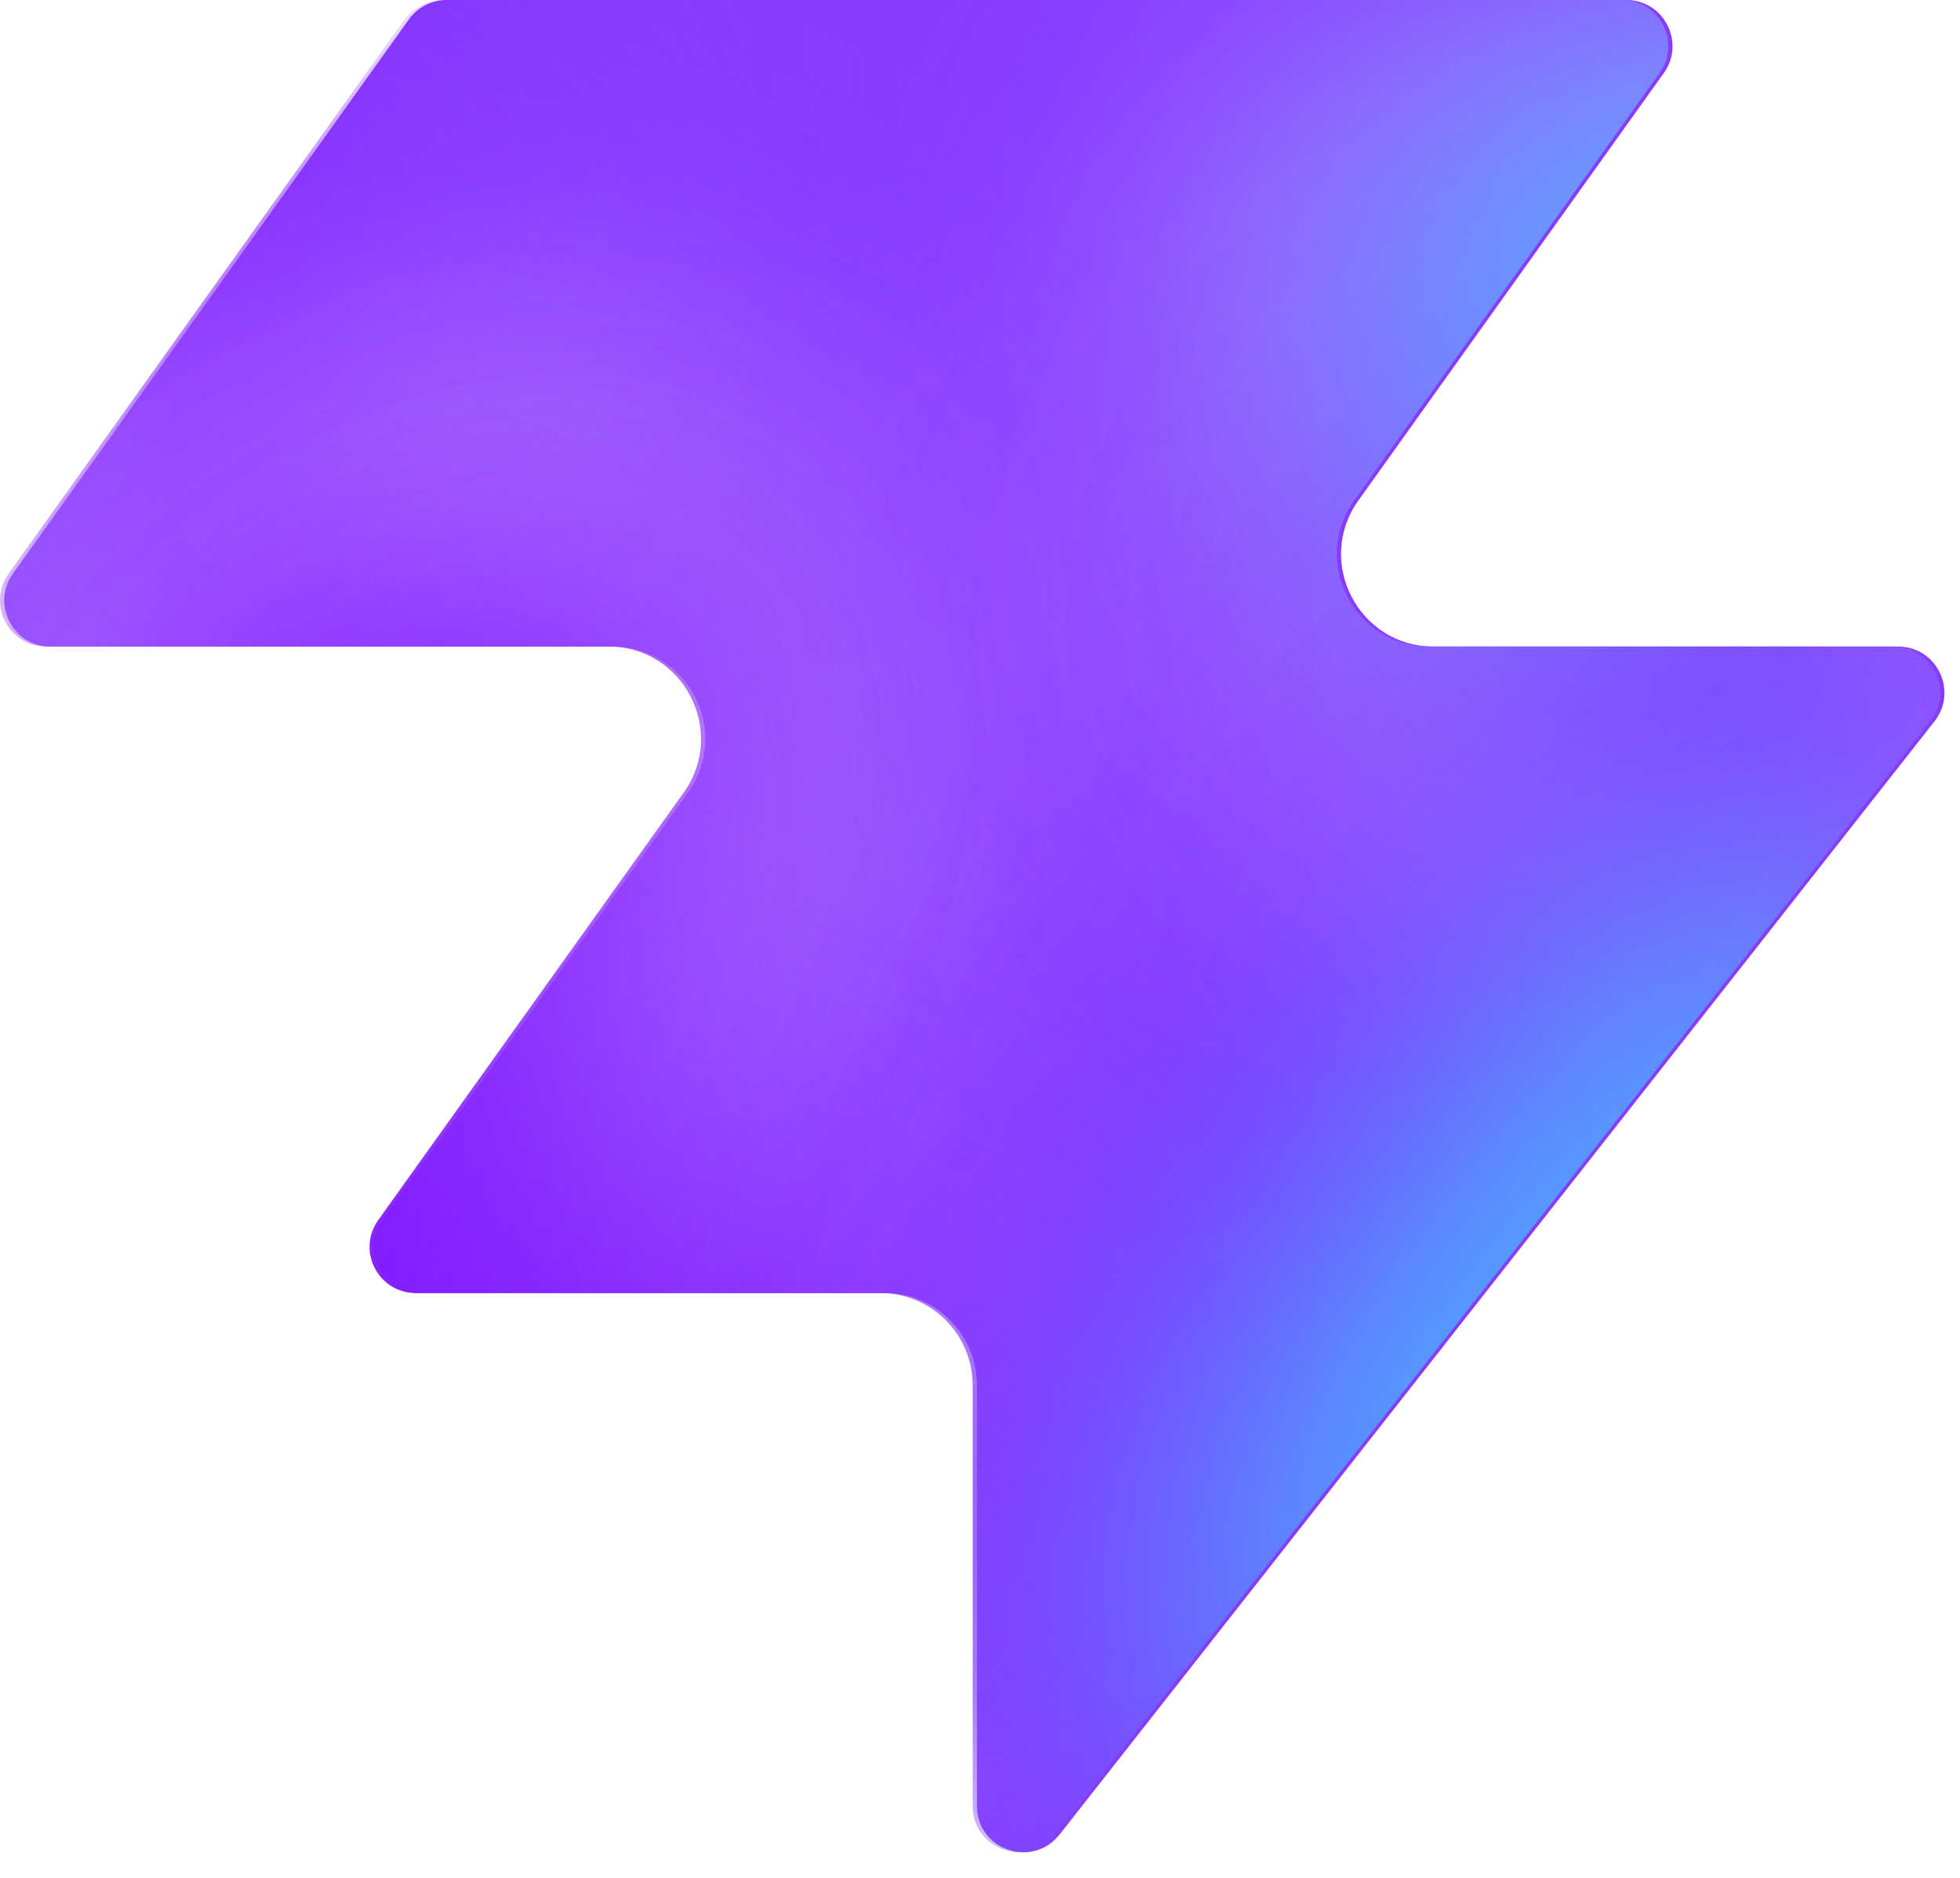
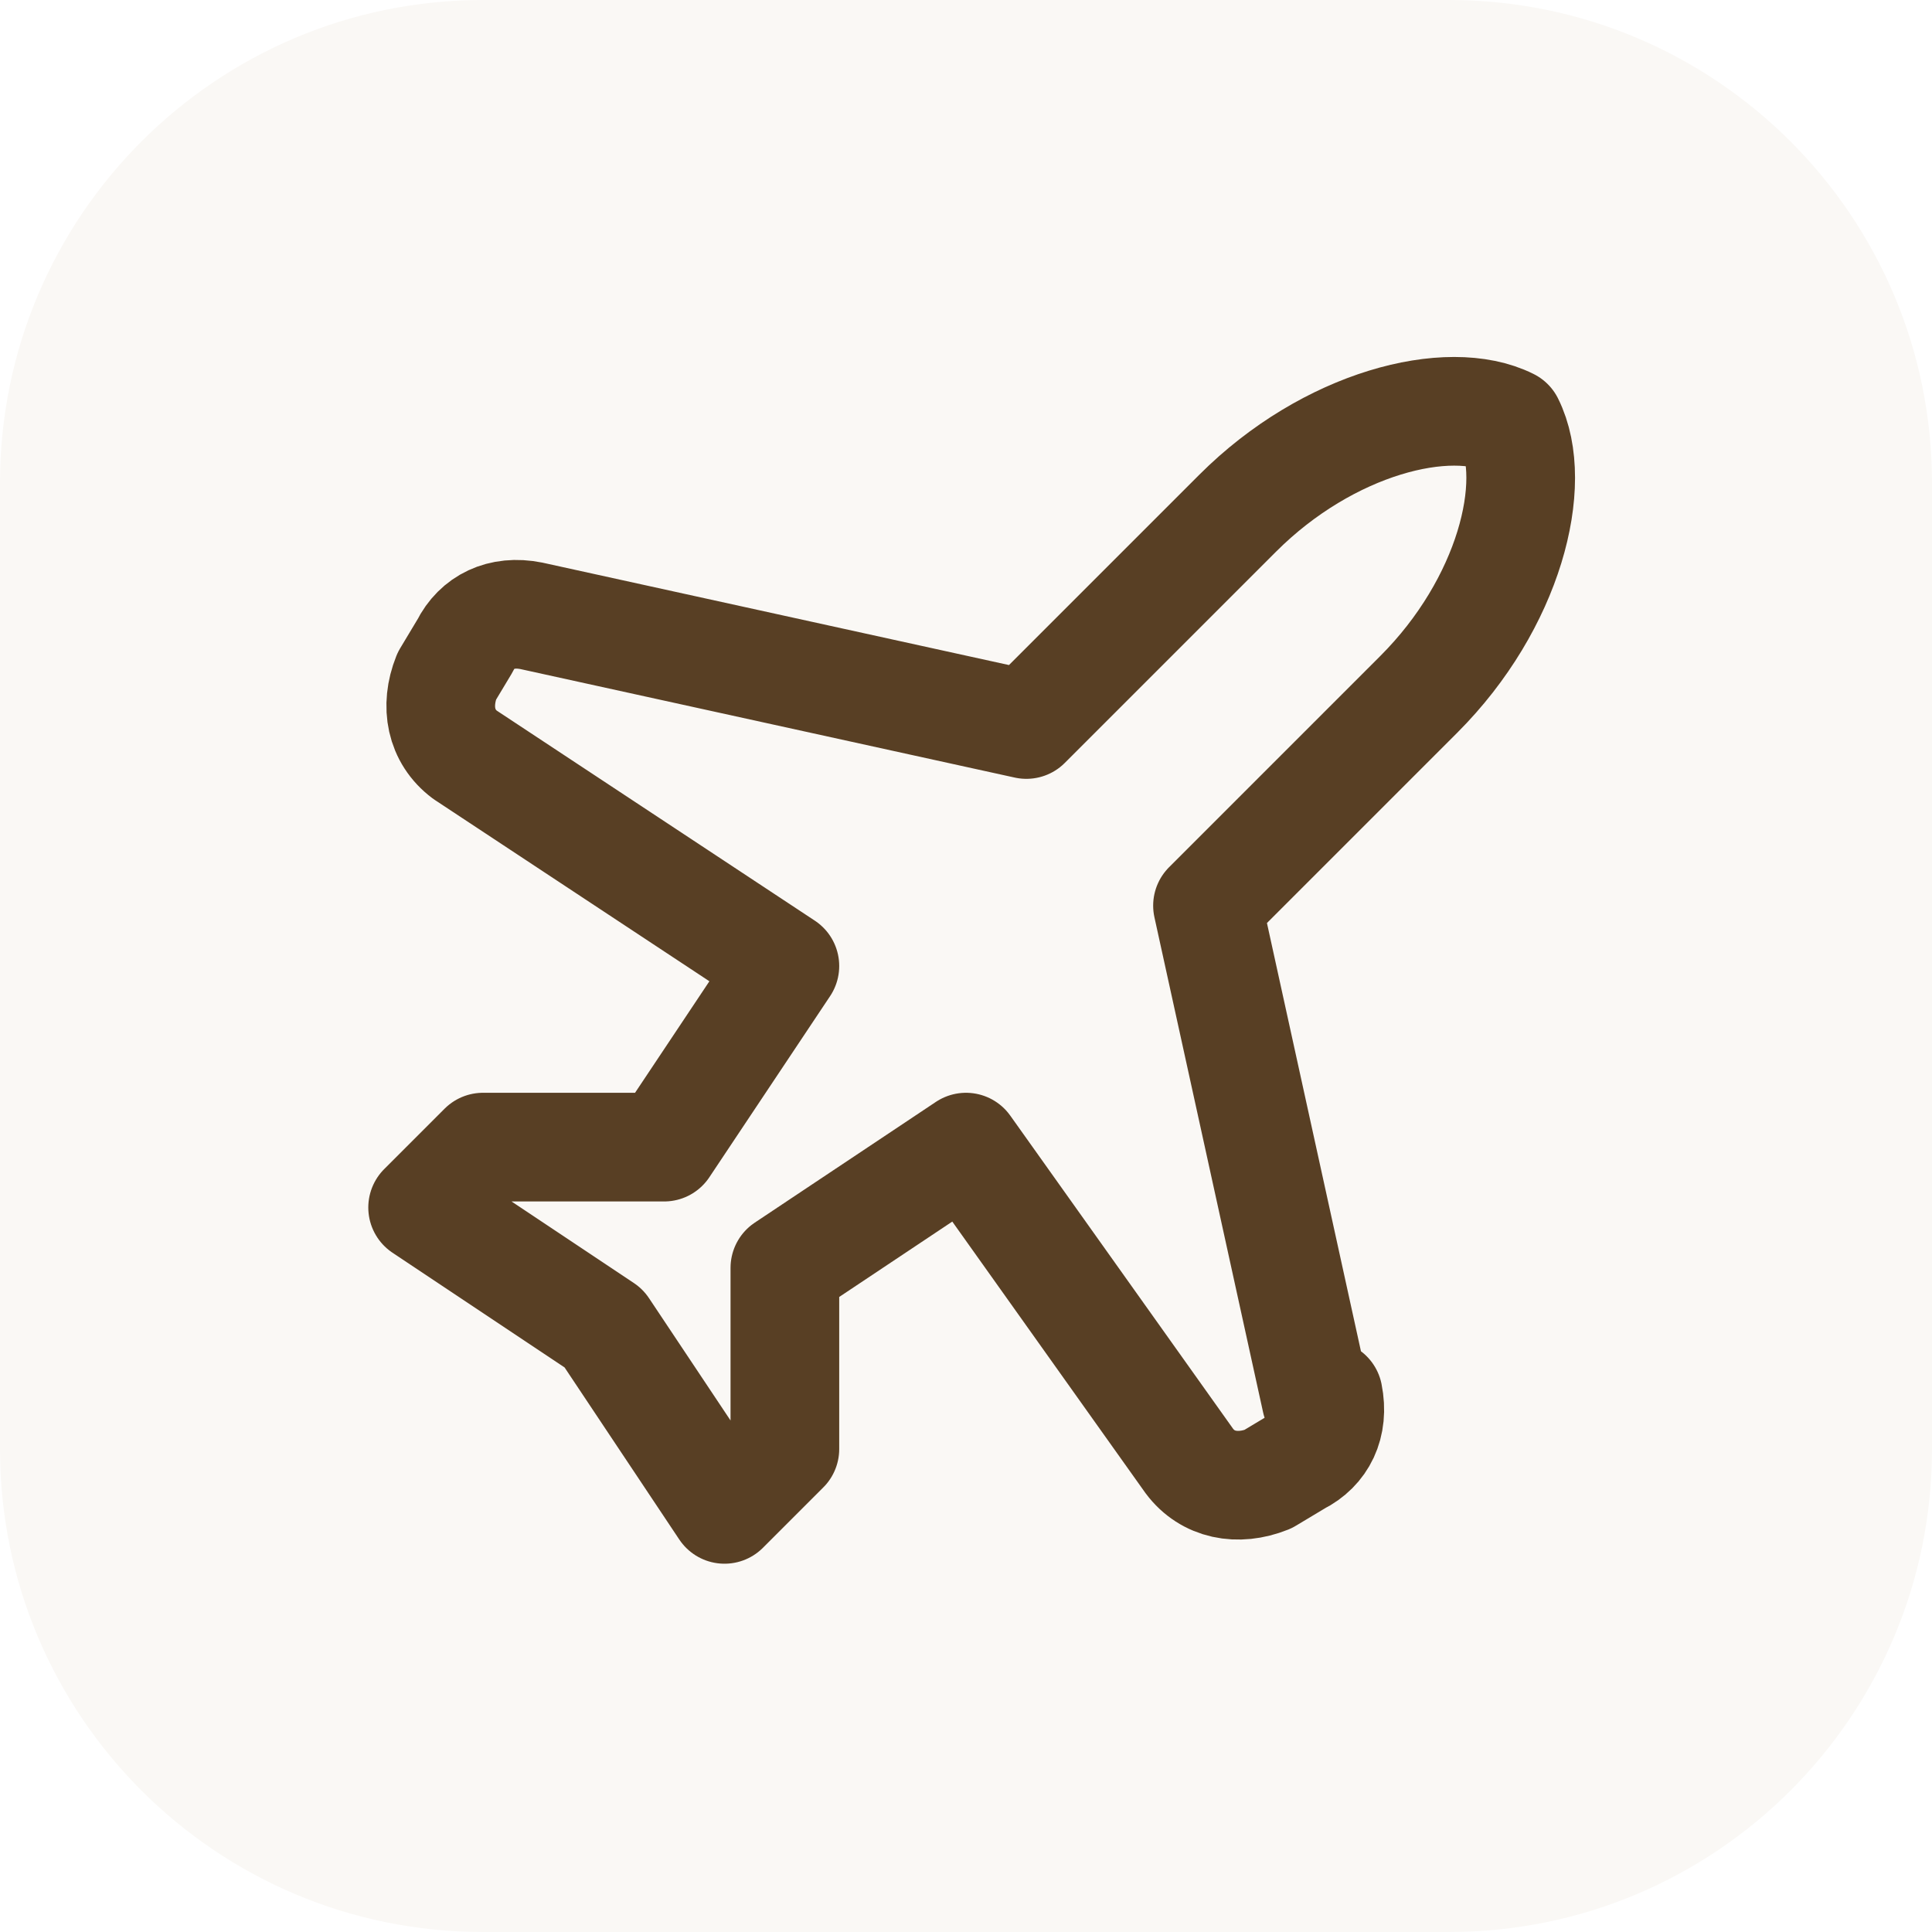
- <svg xmlns="http://www.w3.org/2000/svg" width="48" height="46" fill="none" viewBox="0 0 48 46">
-   <path fill="#863bff" d="M25.946 44.938c-.664.845-2.021.375-2.021-.698V33.937a2.26 2.26 0 0 0-2.262-2.262H10.287c-.92 0-1.456-1.04-.92-1.788l7.48-10.471c1.07-1.497 0-3.578-1.842-3.578H1.237c-.92 0-1.456-1.04-.92-1.788L10.013.474c.214-.297.556-.474.92-.474h28.894c.92 0 1.456 1.04.92 1.788l-7.48 10.471c-1.07 1.498 0 3.579 1.842 3.579h11.377c.943 0 1.473 1.088.89 1.83L25.947 44.94z" style="fill:#863bff;fill:color(display-p3 .525 .23 1);fill-opacity:1" />
-   <mask id="a" width="48" height="46" x="0" y="0" maskUnits="userSpaceOnUse" style="mask-type:alpha">
-     <path fill="#000" d="M25.842 44.938c-.664.844-2.021.375-2.021-.698V33.937a2.26 2.26 0 0 0-2.262-2.262H10.183c-.92 0-1.456-1.04-.92-1.788l7.48-10.471c1.07-1.498 0-3.579-1.842-3.579H1.133c-.92 0-1.456-1.04-.92-1.787L9.91.473c.214-.297.556-.474.92-.474h28.894c.92 0 1.456 1.04.92 1.788l-7.48 10.471c-1.07 1.498 0 3.578 1.842 3.578h11.377c.943 0 1.473 1.088.89 1.832L25.843 44.94z" style="fill:#000;fill-opacity:1" />
-   </mask>
-   <g mask="url(#a)">
-     <g filter="url(#b)">
-       <ellipse cx="5.508" cy="14.704" fill="#ede6ff" rx="5.508" ry="14.704" style="fill:#ede6ff;fill:color(display-p3 .927 .903 1);fill-opacity:1" transform="matrix(.00324 1 1 -.00324 -4.47 31.516)" />
-     </g>
-     <g filter="url(#c)">
-       <ellipse cx="10.399" cy="29.851" fill="#ede6ff" rx="10.399" ry="29.851" style="fill:#ede6ff;fill:color(display-p3 .927 .903 1);fill-opacity:1" transform="matrix(.00324 1 1 -.00324 -39.328 7.883)" />
-     </g>
-     <g filter="url(#d)">
-       <ellipse cx="5.508" cy="30.487" fill="#7e14ff" rx="5.508" ry="30.487" style="fill:#7e14ff;fill:color(display-p3 .492 .077 1);fill-opacity:1" transform="rotate(89.814 -25.913 -14.639)scale(1 -1)" />
-     </g>
-     <g filter="url(#e)">
-       <ellipse cx="5.508" cy="30.599" fill="#7e14ff" rx="5.508" ry="30.599" style="fill:#7e14ff;fill:color(display-p3 .492 .077 1);fill-opacity:1" transform="rotate(89.814 -32.644 -3.334)scale(1 -1)" />
-     </g>
-     <g filter="url(#f)">
-       <ellipse cx="5.508" cy="30.599" fill="#7e14ff" rx="5.508" ry="30.599" style="fill:#7e14ff;fill:color(display-p3 .492 .077 1);fill-opacity:1" transform="matrix(.00324 1 1 -.00324 -34.34 30.47)" />
-     </g>
-     <g filter="url(#g)">
-       <ellipse cx="14.072" cy="22.078" fill="#ede6ff" rx="14.072" ry="22.078" style="fill:#ede6ff;fill:color(display-p3 .927 .903 1);fill-opacity:1" transform="rotate(93.35 24.506 48.493)scale(-1 1)" />
-     </g>
-     <g filter="url(#h)">
-       <ellipse cx="3.47" cy="21.501" fill="#7e14ff" rx="3.47" ry="21.501" style="fill:#7e14ff;fill:color(display-p3 .492 .077 1);fill-opacity:1" transform="rotate(89.009 28.708 47.59)scale(-1 1)" />
-     </g>
-     <g filter="url(#i)">
-       <ellipse cx="3.47" cy="21.501" fill="#7e14ff" rx="3.47" ry="21.501" style="fill:#7e14ff;fill:color(display-p3 .492 .077 1);fill-opacity:1" transform="rotate(89.009 28.708 47.59)scale(-1 1)" />
-     </g>
-     <g filter="url(#j)">
-       <ellipse cx=".387" cy="8.972" fill="#7e14ff" rx="4.407" ry="29.108" style="fill:#7e14ff;fill:color(display-p3 .492 .077 1);fill-opacity:1" transform="rotate(39.51 .387 8.972)" />
-     </g>
-     <g filter="url(#k)">
-       <ellipse cx="47.523" cy="-6.092" fill="#7e14ff" rx="4.407" ry="29.108" style="fill:#7e14ff;fill:color(display-p3 .492 .077 1);fill-opacity:1" transform="rotate(37.892 47.523 -6.092)" />
-     </g>
-     <g filter="url(#l)">
-       <ellipse cx="41.412" cy="6.333" fill="#47bfff" rx="5.971" ry="9.665" style="fill:#47bfff;fill:color(display-p3 .28 .748 1);fill-opacity:1" transform="rotate(37.892 41.412 6.333)" />
-     </g>
-     <g filter="url(#m)">
-       <ellipse cx="-1.879" cy="38.332" fill="#7e14ff" rx="4.407" ry="29.108" style="fill:#7e14ff;fill:color(display-p3 .492 .077 1);fill-opacity:1" transform="rotate(37.892 -1.88 38.332)" />
-     </g>
-     <g filter="url(#n)">
-       <ellipse cx="-1.879" cy="38.332" fill="#7e14ff" rx="4.407" ry="29.108" style="fill:#7e14ff;fill:color(display-p3 .492 .077 1);fill-opacity:1" transform="rotate(37.892 -1.88 38.332)" />
-     </g>
-     <g filter="url(#o)">
-       <ellipse cx="35.651" cy="29.907" fill="#7e14ff" rx="4.407" ry="29.108" style="fill:#7e14ff;fill:color(display-p3 .492 .077 1);fill-opacity:1" transform="rotate(37.892 35.651 29.907)" />
-     </g>
-     <g filter="url(#p)">
-       <ellipse cx="38.418" cy="32.4" fill="#47bfff" rx="5.971" ry="15.297" style="fill:#47bfff;fill:color(display-p3 .28 .748 1);fill-opacity:1" transform="rotate(37.892 38.418 32.4)" />
-     </g>
+ <svg xmlns="http://www.w3.org/2000/svg" viewBox="0 0 64 64" width="64" height="64">
+   <rect width="64" height="64" fill="#faf8f5" rx="16" />
+   <g transform="translate(8, 8) scale(2)">
+     <path d="M17.8 19.2 16 11l3.5-3.5C21 6 21.5 4 21 3c-1-.5-3 0-4.5 1.5L13 8 4.8 6.2c-.5-.1-.9.1-1.1.5l-.3.5c-.2.5-.1 1 .3 1.3L9 12l-2 3H4l-1 1 3 2 2 3 1-1v-3l3-2 3.7 5.2c.3.4.8.5 1.3.3l.5-.3c.4-.2.6-.6.5-1.1z" fill="none" stroke="#583f24" stroke-width="1.8" stroke-linecap="round" stroke-linejoin="round" />
  </g>
-   <defs>
-     <filter id="b" width="60.045" height="41.654" x="-19.77" y="16.149" color-interpolation-filters="sRGB" filterUnits="userSpaceOnUse">
-       <feFlood flood-opacity="0" result="BackgroundImageFix" />
-       <feBlend in="SourceGraphic" in2="BackgroundImageFix" result="shape" />
-       <feGaussianBlur result="effect1_foregroundBlur_2002_17158" stdDeviation="7.659" />
-     </filter>
-     <filter id="c" width="90.34" height="51.437" x="-54.613" y="-7.533" color-interpolation-filters="sRGB" filterUnits="userSpaceOnUse">
-       <feFlood flood-opacity="0" result="BackgroundImageFix" />
-       <feBlend in="SourceGraphic" in2="BackgroundImageFix" result="shape" />
-       <feGaussianBlur result="effect1_foregroundBlur_2002_17158" stdDeviation="7.659" />
-     </filter>
-     <filter id="d" width="79.355" height="29.4" x="-49.64" y="2.03" color-interpolation-filters="sRGB" filterUnits="userSpaceOnUse">
-       <feFlood flood-opacity="0" result="BackgroundImageFix" />
-       <feBlend in="SourceGraphic" in2="BackgroundImageFix" result="shape" />
-       <feGaussianBlur result="effect1_foregroundBlur_2002_17158" stdDeviation="4.596" />
-     </filter>
-     <filter id="e" width="79.579" height="29.4" x="-45.045" y="20.029" color-interpolation-filters="sRGB" filterUnits="userSpaceOnUse">
-       <feFlood flood-opacity="0" result="BackgroundImageFix" />
-       <feBlend in="SourceGraphic" in2="BackgroundImageFix" result="shape" />
-       <feGaussianBlur result="effect1_foregroundBlur_2002_17158" stdDeviation="4.596" />
-     </filter>
-     <filter id="f" width="79.579" height="29.4" x="-43.513" y="21.178" color-interpolation-filters="sRGB" filterUnits="userSpaceOnUse">
-       <feFlood flood-opacity="0" result="BackgroundImageFix" />
-       <feBlend in="SourceGraphic" in2="BackgroundImageFix" result="shape" />
-       <feGaussianBlur result="effect1_foregroundBlur_2002_17158" stdDeviation="4.596" />
-     </filter>
-     <filter id="g" width="74.749" height="58.852" x="15.756" y="-17.901" color-interpolation-filters="sRGB" filterUnits="userSpaceOnUse">
-       <feFlood flood-opacity="0" result="BackgroundImageFix" />
-       <feBlend in="SourceGraphic" in2="BackgroundImageFix" result="shape" />
-       <feGaussianBlur result="effect1_foregroundBlur_2002_17158" stdDeviation="7.659" />
-     </filter>
-     <filter id="h" width="61.377" height="25.362" x="23.548" y="2.284" color-interpolation-filters="sRGB" filterUnits="userSpaceOnUse">
-       <feFlood flood-opacity="0" result="BackgroundImageFix" />
-       <feBlend in="SourceGraphic" in2="BackgroundImageFix" result="shape" />
-       <feGaussianBlur result="effect1_foregroundBlur_2002_17158" stdDeviation="4.596" />
-     </filter>
-     <filter id="i" width="61.377" height="25.362" x="23.548" y="2.284" color-interpolation-filters="sRGB" filterUnits="userSpaceOnUse">
-       <feFlood flood-opacity="0" result="BackgroundImageFix" />
-       <feBlend in="SourceGraphic" in2="BackgroundImageFix" result="shape" />
-       <feGaussianBlur result="effect1_foregroundBlur_2002_17158" stdDeviation="4.596" />
-     </filter>
-     <filter id="j" width="56.045" height="63.649" x="-27.636" y="-22.853" color-interpolation-filters="sRGB" filterUnits="userSpaceOnUse">
-       <feFlood flood-opacity="0" result="BackgroundImageFix" />
-       <feBlend in="SourceGraphic" in2="BackgroundImageFix" result="shape" />
-       <feGaussianBlur result="effect1_foregroundBlur_2002_17158" stdDeviation="4.596" />
-     </filter>
-     <filter id="k" width="54.814" height="64.646" x="20.116" y="-38.415" color-interpolation-filters="sRGB" filterUnits="userSpaceOnUse">
-       <feFlood flood-opacity="0" result="BackgroundImageFix" />
-       <feBlend in="SourceGraphic" in2="BackgroundImageFix" result="shape" />
-       <feGaussianBlur result="effect1_foregroundBlur_2002_17158" stdDeviation="4.596" />
-     </filter>
-     <filter id="l" width="33.541" height="35.313" x="24.641" y="-11.323" color-interpolation-filters="sRGB" filterUnits="userSpaceOnUse">
-       <feFlood flood-opacity="0" result="BackgroundImageFix" />
-       <feBlend in="SourceGraphic" in2="BackgroundImageFix" result="shape" />
-       <feGaussianBlur result="effect1_foregroundBlur_2002_17158" stdDeviation="4.596" />
-     </filter>
-     <filter id="m" width="54.814" height="64.646" x="-29.286" y="6.009" color-interpolation-filters="sRGB" filterUnits="userSpaceOnUse">
-       <feFlood flood-opacity="0" result="BackgroundImageFix" />
-       <feBlend in="SourceGraphic" in2="BackgroundImageFix" result="shape" />
-       <feGaussianBlur result="effect1_foregroundBlur_2002_17158" stdDeviation="4.596" />
-     </filter>
-     <filter id="n" width="54.814" height="64.646" x="-29.286" y="6.009" color-interpolation-filters="sRGB" filterUnits="userSpaceOnUse">
-       <feFlood flood-opacity="0" result="BackgroundImageFix" />
-       <feBlend in="SourceGraphic" in2="BackgroundImageFix" result="shape" />
-       <feGaussianBlur result="effect1_foregroundBlur_2002_17158" stdDeviation="4.596" />
-     </filter>
-     <filter id="o" width="54.814" height="64.646" x="8.244" y="-2.416" color-interpolation-filters="sRGB" filterUnits="userSpaceOnUse">
-       <feFlood flood-opacity="0" result="BackgroundImageFix" />
-       <feBlend in="SourceGraphic" in2="BackgroundImageFix" result="shape" />
-       <feGaussianBlur result="effect1_foregroundBlur_2002_17158" stdDeviation="4.596" />
-     </filter>
-     <filter id="p" width="39.409" height="43.623" x="18.713" y="10.588" color-interpolation-filters="sRGB" filterUnits="userSpaceOnUse">
-       <feFlood flood-opacity="0" result="BackgroundImageFix" />
-       <feBlend in="SourceGraphic" in2="BackgroundImageFix" result="shape" />
-       <feGaussianBlur result="effect1_foregroundBlur_2002_17158" stdDeviation="4.596" />
-     </filter>
-   </defs>
</svg>
